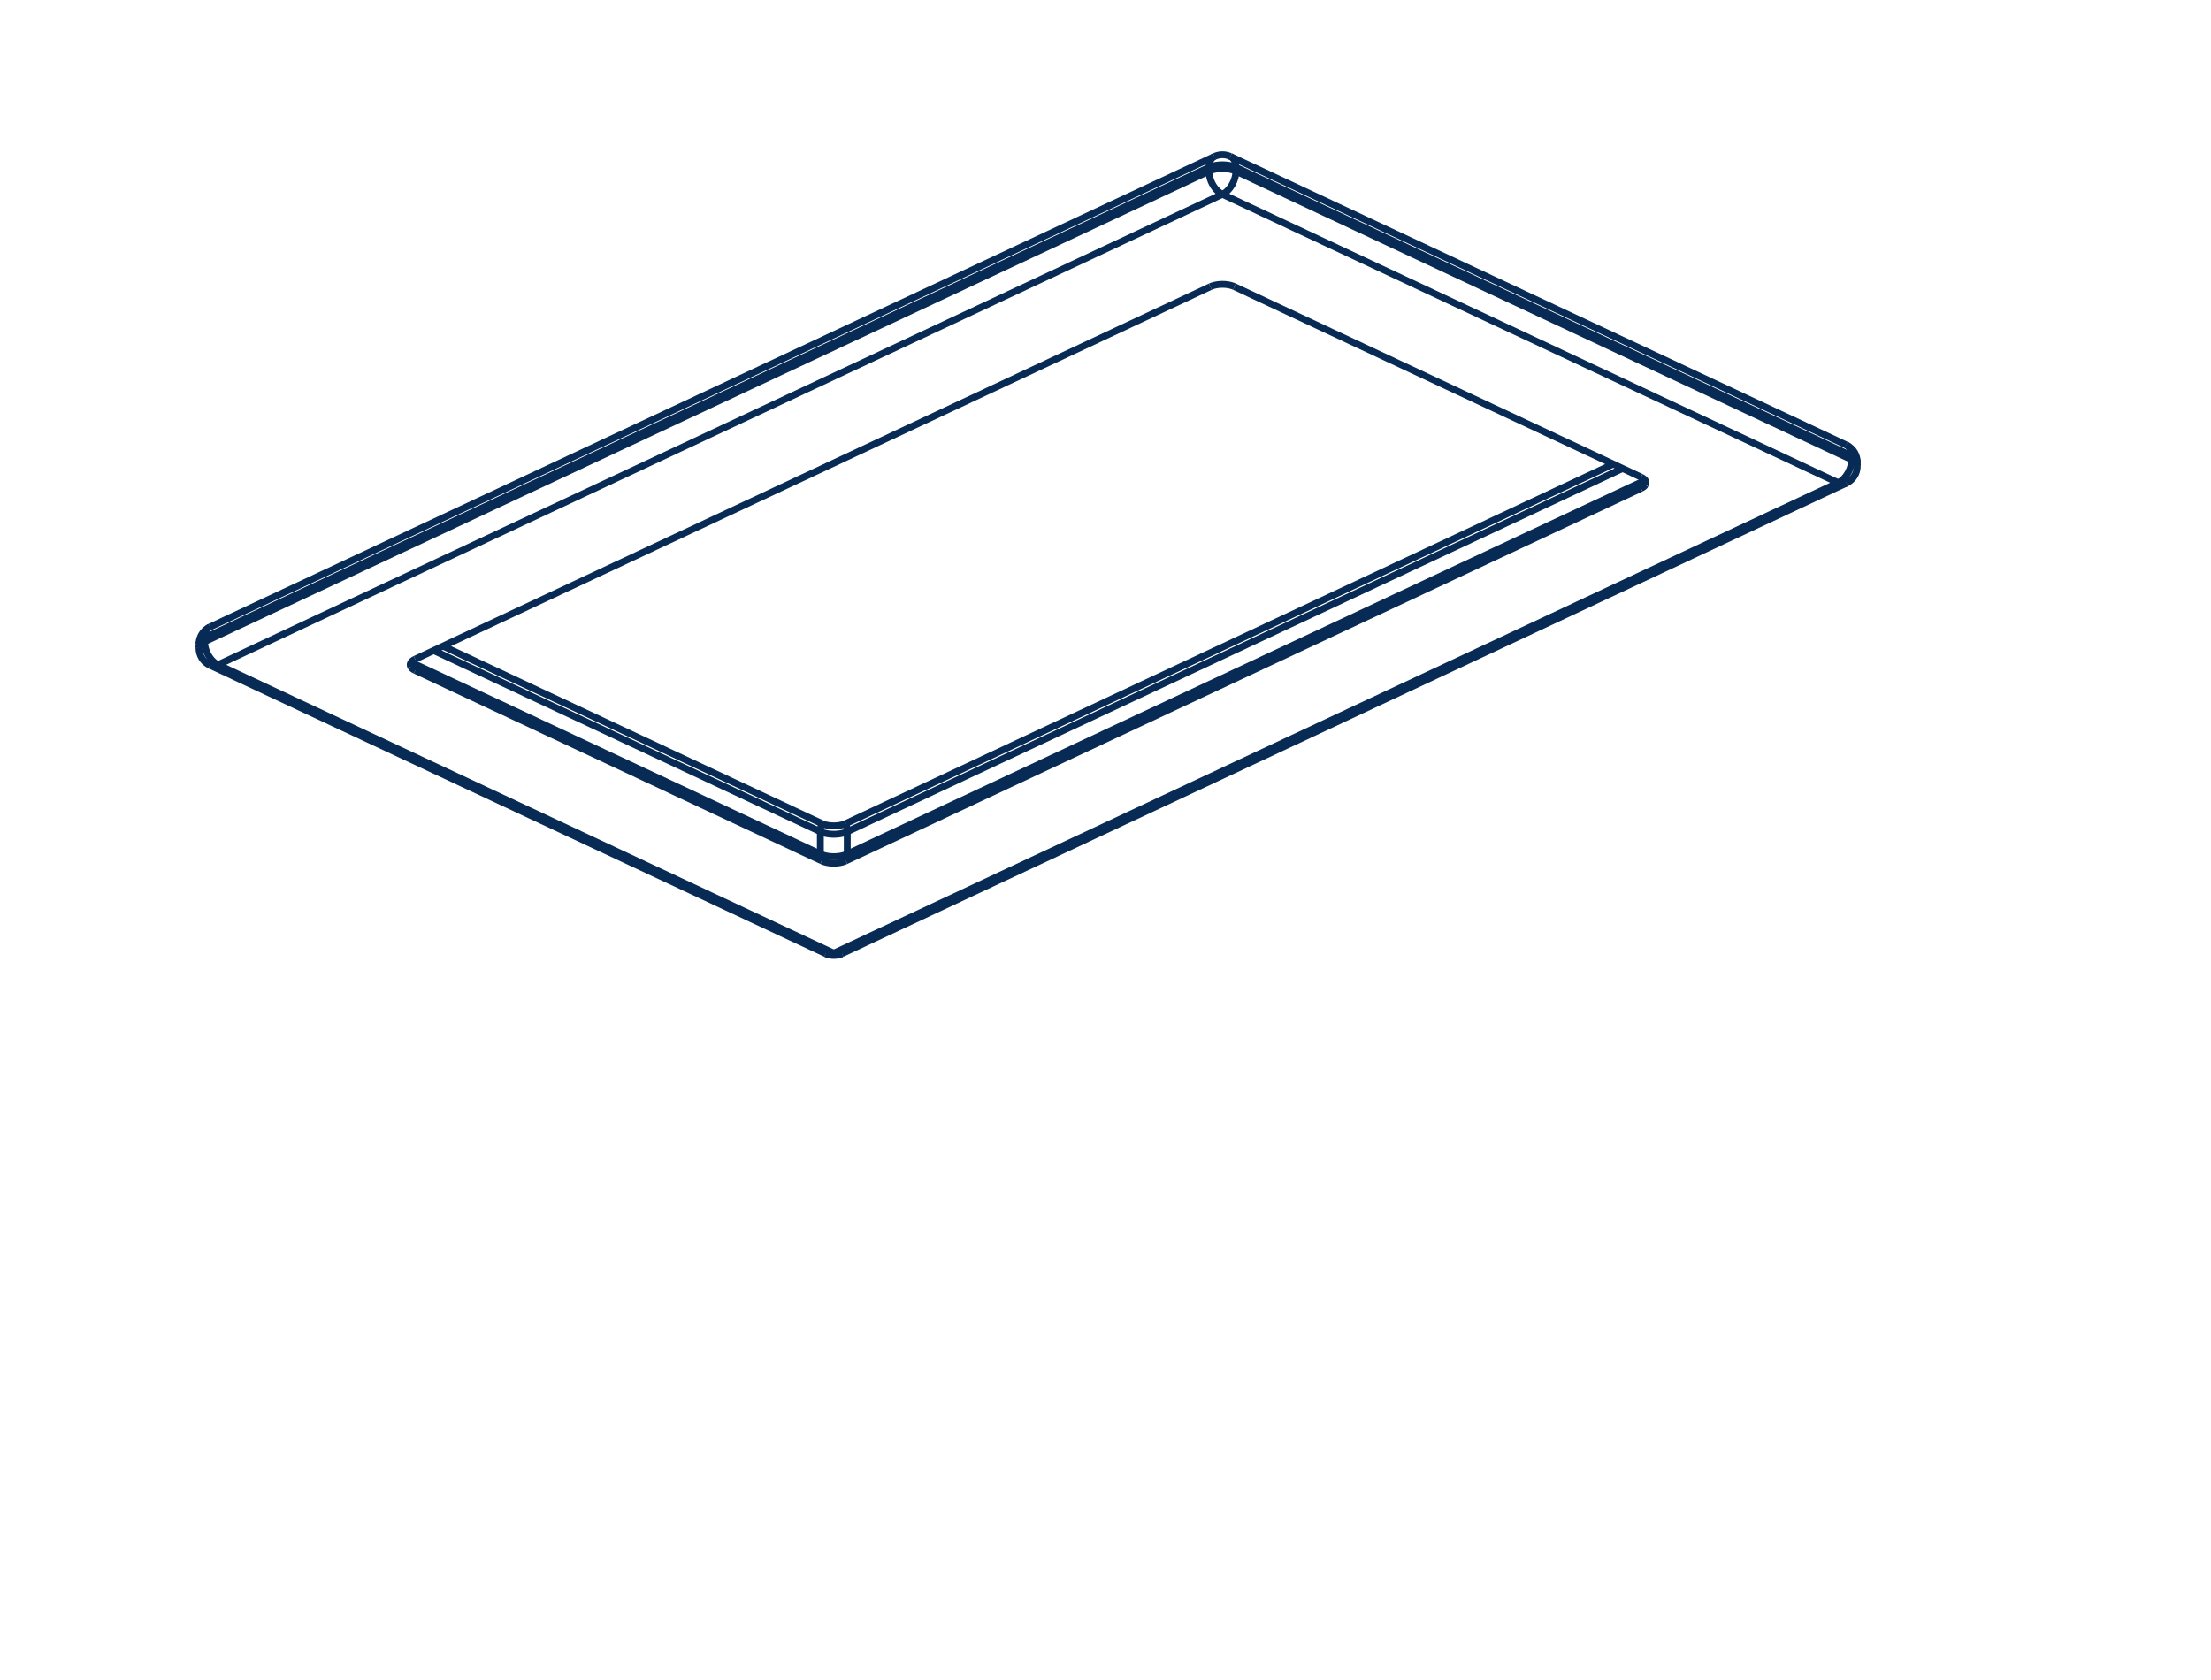
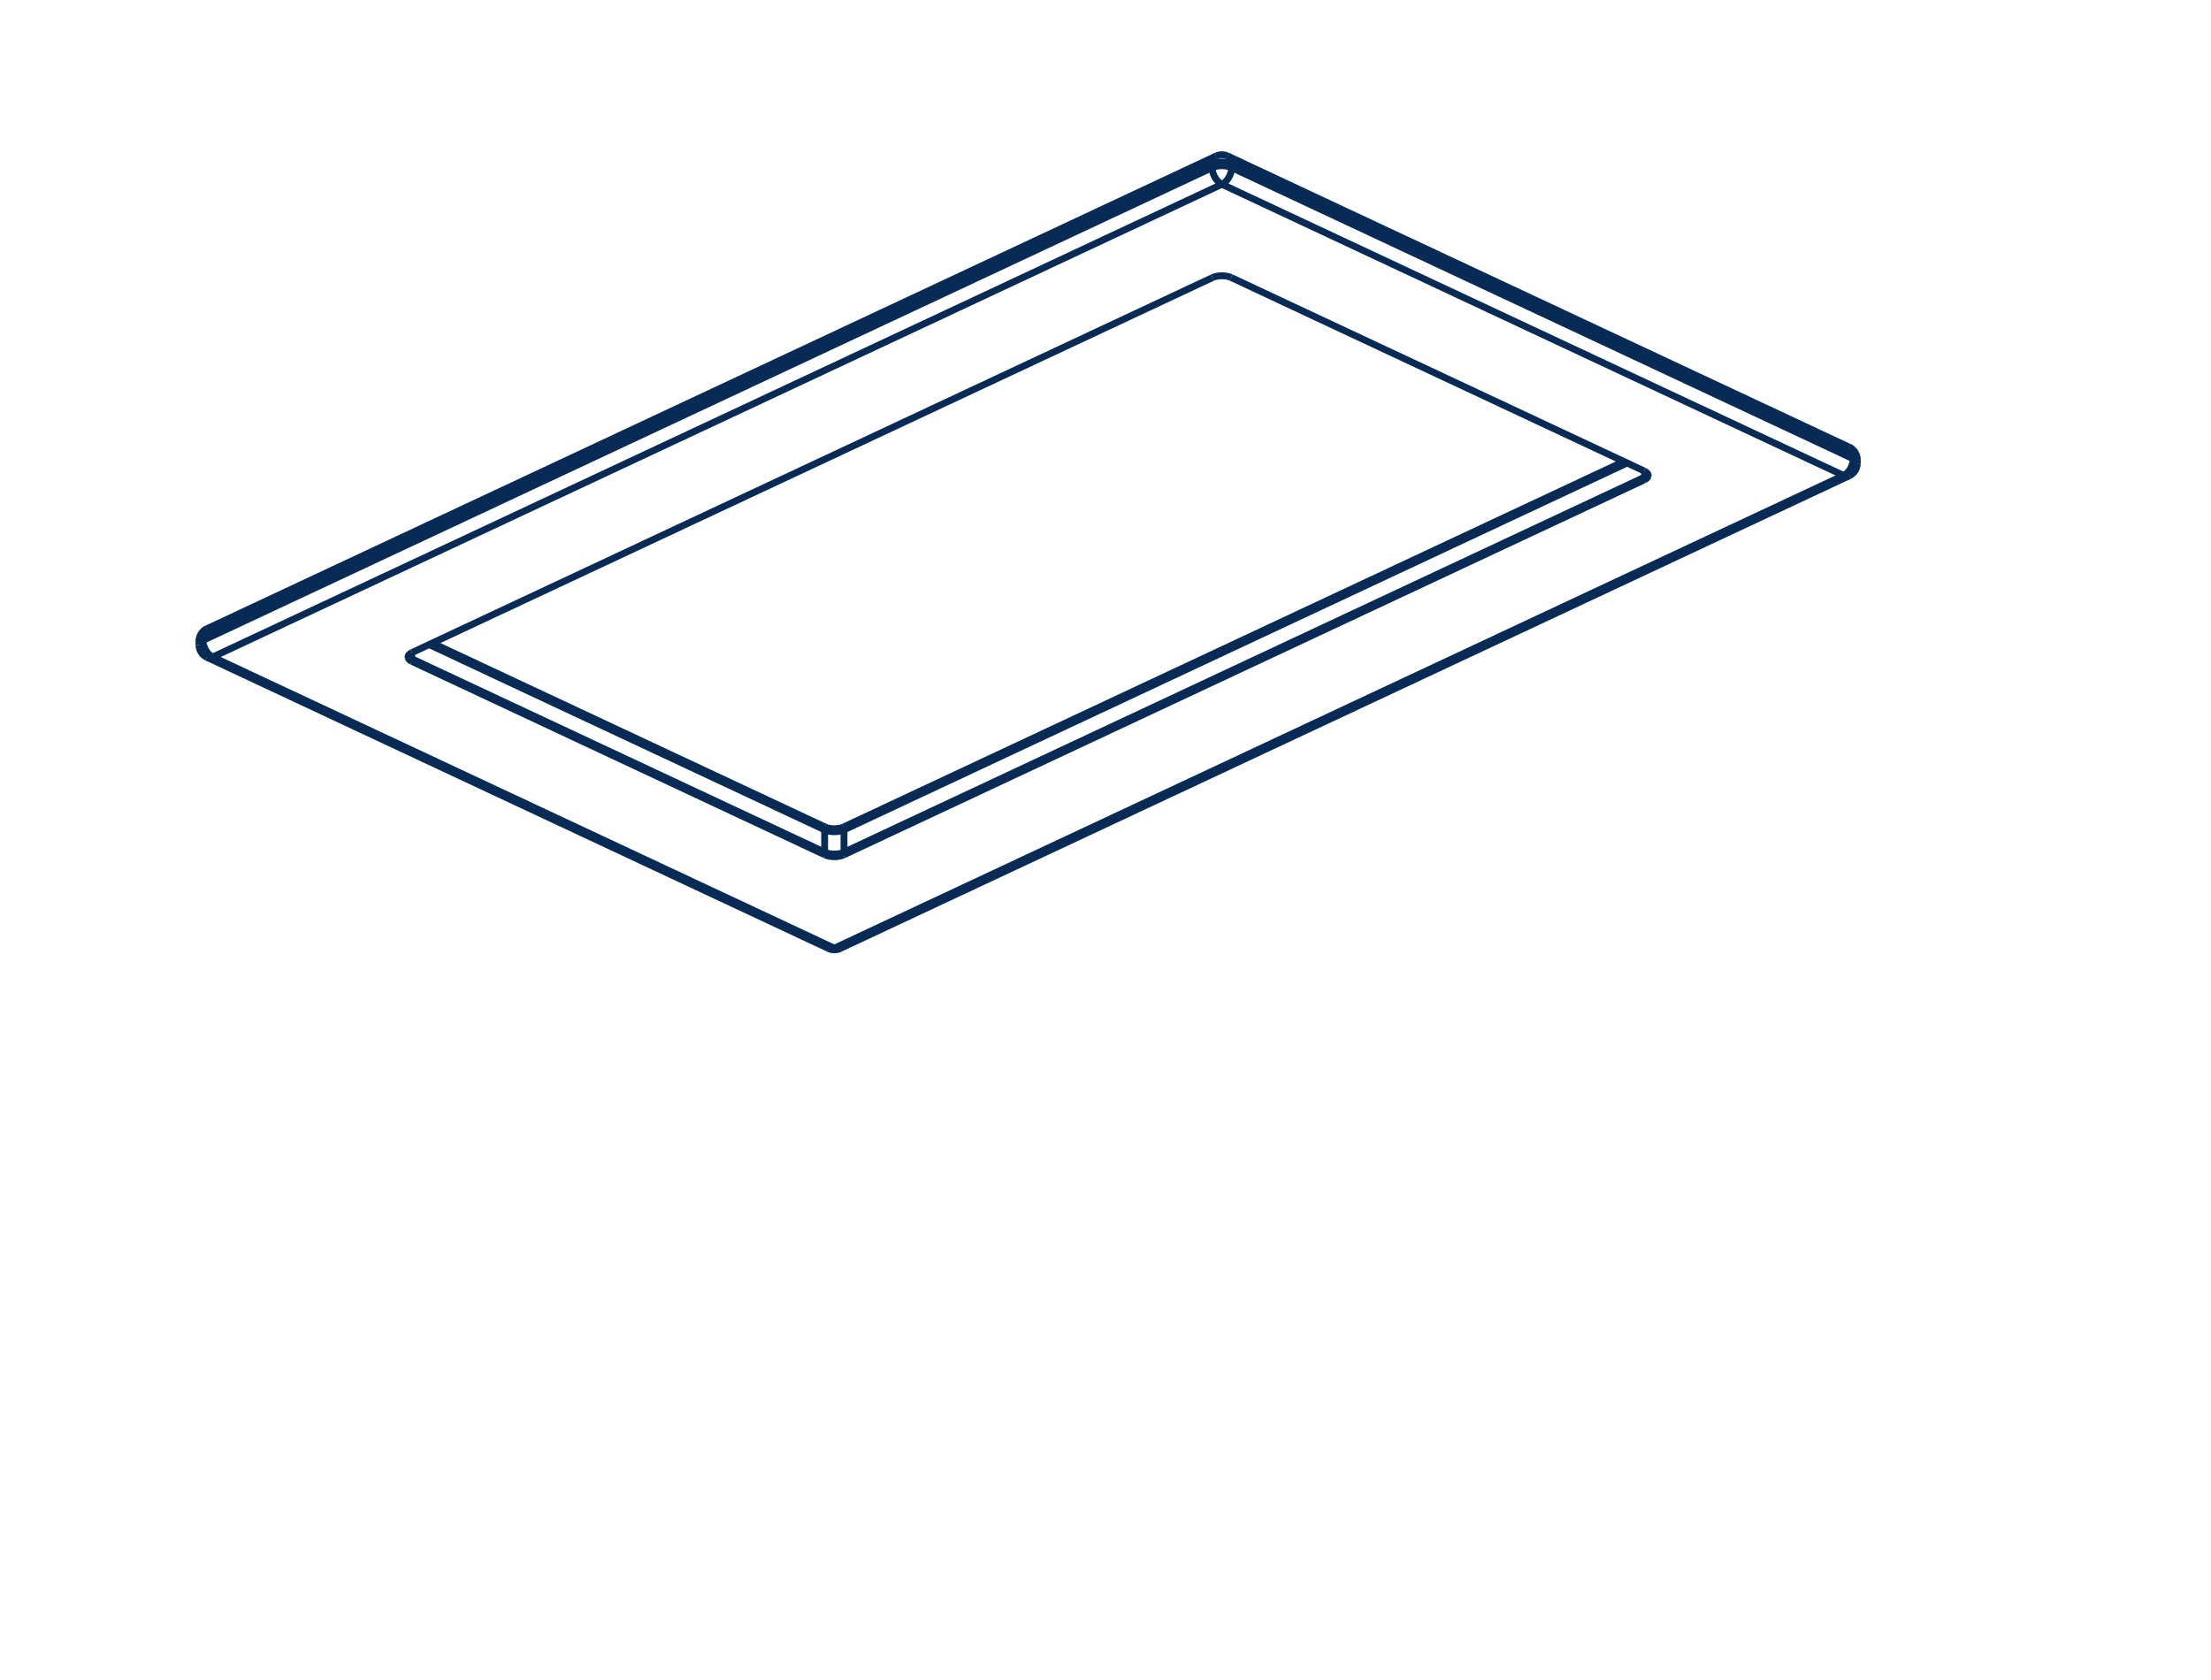
<svg xmlns="http://www.w3.org/2000/svg" width="1000.0" height="760.0">
-   <g transform="scale(4.780092, -4.780092)   translate(159.1503,-61.42283)" stroke-width="0.65" fill="none">
+   <g transform="scale(4.767506, -4.767506)   translate(159.4071,-61.29279)" stroke-width="0.65" fill="none">
    <g stroke="rgb(140,170,195)" fill="none" stroke-dasharray="0.65,0.65">

       </g>
    <g stroke="rgb(8,43,85)" fill="none">
-       <path d="M-81.397,-16.514 L-117.232,0.276 " />
-       <path d="M-81.397,-16.514 L-81.339,-16.539 L-81.28,-16.563 L-81.217,-16.586 L-81.152,-16.608 L-81.086,-16.627 L-81.017,-16.646 L-80.874,-16.677 L-80.725,-16.702 L-80.571,-16.72 L-80.415,-16.731 L-80.257,-16.735 L-80.099,-16.731 L-79.942,-16.72 L-79.789,-16.702 L-79.64,-16.677 L-79.497,-16.646 L-79.428,-16.627 L-79.361,-16.608 L-79.296,-16.586 L-79.234,-16.563 L-79.174,-16.539 L-79.116,-16.514 " />
-       <path d="M-6.511,17.503 L-79.116,-16.514 " />
-       <path d="M-3.88,16.271 L-3.808,16.234 L-3.741,16.196 L-3.679,16.156 L-3.623,16.113 L-3.573,16.07 L-3.53,16.024 L-3.493,15.978 L-3.462,15.93 L-3.438,15.882 L-3.421,15.833 L-3.411,15.784 L-3.408,15.734 L-3.412,15.684 L-3.423,15.635 L-3.44,15.586 L-3.465,15.538 " />
-       <path d="M-3.465,15.538 L-3.496,15.491 L-3.533,15.445 L-3.576,15.4 L-3.626,15.357 L-3.681,15.316 L-3.742,15.276 L-3.809,15.238 L-3.88,15.202 " />
-       <path d="M-3.88,16.271 L-42.347,34.293 " />
-       <path d="M-44.627,34.293 L-44.57,34.319 L-44.51,34.343 L-44.448,34.366 L-44.383,34.387 L-44.316,34.407 L-44.247,34.425 L-44.104,34.457 L-43.955,34.482 L-43.802,34.5 L-43.645,34.511 L-43.487,34.514 L-43.329,34.511 L-43.172,34.5 L-43.019,34.482 L-42.87,34.457 L-42.727,34.425 L-42.658,34.407 L-42.591,34.387 L-42.527,34.366 L-42.464,34.343 L-42.404,34.319 L-42.347,34.293 " />
-       <path d="M-44.627,34.293 L-119.863,-0.957 " />
-       <path d="M-119.863,-0.957 L-119.936,-0.993 L-120.003,-1.031 L-120.065,-1.072 L-120.121,-1.114 L-120.17,-1.158 L-120.214,-1.203 L-120.251,-1.249 L-120.282,-1.297 L-120.305,-1.345 L-120.322,-1.394 L-120.333,-1.444 L-120.336,-1.493 L-120.332,-1.543 L-120.321,-1.592 L-120.303,-1.641 L-120.279,-1.69 " />
-       <path d="M-120.279,-1.69 L-120.248,-1.736 L-120.211,-1.782 L-120.167,-1.827 L-120.118,-1.87 L-120.062,-1.912 L-120.001,-1.951 L-119.935,-1.989 L-119.863,-2.025 " />
-       <path d="M-81.397,-20.047 L-119.863,-2.025 " />
-       <path d="M-81.397,-20.047 L-81.339,-20.073 L-81.28,-20.097 L-81.217,-20.12 L-81.152,-20.141 L-81.086,-20.161 L-81.017,-20.18 L-80.874,-20.211 L-80.725,-20.236 L-80.571,-20.254 L-80.415,-20.265 L-80.257,-20.269 L-80.099,-20.265 L-79.942,-20.254 L-79.789,-20.236 L-79.64,-20.211 L-79.497,-20.18 L-79.428,-20.161 L-79.361,-20.141 L-79.296,-20.12 L-79.234,-20.097 L-79.174,-20.073 L-79.116,-20.047 " />
-       <path d="M-3.88,15.202 L-79.116,-20.047 " />
-       <path d="M16.579,17.68 L16.576,17.721 L16.57,17.763 L16.559,17.804 L16.544,17.845 L16.525,17.885 L16.501,17.925 L16.473,17.964 L16.442,18.003 L16.406,18.041 L16.366,18.078 L16.322,18.114 L16.275,18.149 L16.224,18.182 L16.17,18.215 L16.112,18.246 L16.051,18.276 " />
-       <path d="M16.579,17.327 L16.576,17.368 L16.57,17.409 L16.559,17.45 L16.544,17.491 L16.525,17.532 L16.501,17.572 L16.473,17.611 L16.442,17.649 L16.406,17.687 L16.366,17.724 L16.322,17.76 L16.275,17.795 L16.224,17.829 L16.17,17.862 L16.112,17.893 L16.051,17.923 " />
-       <path d="M16.051,18.276 L16.051,17.923 " />
-       <path d="M14.779,15.736 L14.83,15.714 L14.881,15.694 L14.932,15.676 L14.982,15.662 L15.033,15.649 L15.083,15.64 L15.132,15.633 L15.181,15.63 L15.229,15.628 L15.277,15.63 L15.323,15.634 L15.369,15.641 L15.414,15.651 L15.458,15.664 L15.501,15.679 L15.542,15.697 " />
-       <path d="M14.779,15.736 L-80.257,-28.789 " />
-       <path d="M-79.493,-28.829 L-79.535,-28.847 L-79.577,-28.862 L-79.621,-28.875 L-79.666,-28.885 L-79.712,-28.892 L-79.758,-28.896 L-79.806,-28.898 L-79.854,-28.896 L-79.903,-28.893 L-79.952,-28.886 L-80.002,-28.877 L-80.053,-28.864 L-80.103,-28.85 L-80.154,-28.832 L-80.205,-28.812 L-80.257,-28.789 " />
-       <path d="M15.542,19.31 L15.6,19.28 L15.655,19.244 L15.707,19.203 L15.756,19.157 L15.801,19.106 L15.843,19.05 L15.882,18.989 L15.917,18.925 L15.948,18.856 L15.975,18.783 L15.998,18.706 L16.017,18.626 L16.032,18.543 L16.043,18.456 L16.049,18.368 L16.051,18.276 " />
-       <path d="M14.779,15.736 L14.841,15.768 L14.903,15.803 L14.965,15.841 L15.027,15.883 L15.088,15.929 L15.148,15.978 L15.207,16.03 L15.266,16.086 L15.323,16.144 L15.379,16.205 L15.433,16.269 L15.486,16.336 L15.537,16.405 L15.586,16.476 L15.633,16.549 L15.679,16.624 L15.722,16.701 L15.762,16.779 L15.801,16.858 L15.837,16.939 L15.87,17.021 L15.901,17.103 L15.929,17.186 L15.954,17.269 L15.977,17.352 L15.997,17.436 L16.013,17.519 L16.027,17.601 L16.038,17.683 L16.045,17.764 L16.05,17.844 L16.051,17.923 " />
-       <path d="M16.051,18.276 L-42.214,45.575 " />
-       <path d="M16.051,17.923 L-42.214,45.222 " />
-       <path d="M-42.214,45.575 L-42.214,45.222 " />
-       <path d="M14.779,15.736 L-43.487,43.035 " />
-       <path d="M-80.257,-28.789 L-138.522,-1.491 " />
-       <path d="M-43.487,43.035 L-138.522,-1.491 " />
-       <path d="M-81.02,-28.829 L-80.979,-28.847 L-80.936,-28.862 L-80.892,-28.875 L-80.847,-28.885 L-80.802,-28.892 L-80.755,-28.896 L-80.707,-28.898 L-80.659,-28.896 L-80.61,-28.893 L-80.561,-28.886 L-80.511,-28.877 L-80.46,-28.864 L-80.41,-28.85 L-80.359,-28.832 L-80.308,-28.812 L-80.257,-28.789 " />
-       <path d="M-42.723,46.609 L-42.666,46.578 L-42.611,46.543 L-42.559,46.502 L-42.51,46.456 L-42.464,46.404 L-42.422,46.349 L-42.384,46.288 L-42.349,46.223 L-42.318,46.154 L-42.29,46.081 L-42.267,46.005 L-42.248,45.924 L-42.233,45.841 L-42.223,45.755 L-42.216,45.666 L-42.214,45.575 " />
-       <path d="M-43.487,43.035 L-43.425,43.066 L-43.362,43.101 L-43.3,43.14 L-43.239,43.182 L-43.178,43.228 L-43.118,43.277 L-43.058,43.329 L-43,43.384 L-42.943,43.443 L-42.887,43.504 L-42.833,43.568 L-42.78,43.634 L-42.729,43.703 L-42.68,43.774 L-42.632,43.848 L-42.587,43.923 L-42.544,43.999 L-42.503,44.078 L-42.465,44.157 L-42.429,44.238 L-42.395,44.319 L-42.365,44.402 L-42.336,44.485 L-42.311,44.568 L-42.289,44.651 L-42.269,44.734 L-42.252,44.817 L-42.239,44.9 L-42.228,44.982 L-42.22,45.063 L-42.216,45.143 L-42.214,45.222 " />
-       <path d="M-44.76,45.575 L-44.76,45.222 " />
-       <path d="M-44.76,45.575 L-44.696,45.604 L-44.629,45.631 L-44.559,45.656 L-44.487,45.68 L-44.412,45.702 L-44.336,45.723 L-44.257,45.741 L-44.176,45.758 L-44.093,45.773 L-44.01,45.786 L-43.924,45.797 L-43.838,45.806 L-43.751,45.813 L-43.663,45.818 L-43.575,45.821 L-43.487,45.822 L-43.399,45.821 L-43.311,45.818 L-43.223,45.813 L-43.136,45.806 L-43.05,45.797 L-42.965,45.786 L-42.881,45.773 L-42.798,45.758 L-42.717,45.741 L-42.639,45.723 L-42.562,45.702 L-42.487,45.68 L-42.415,45.656 L-42.345,45.631 L-42.278,45.604 L-42.214,45.575 " />
-       <path d="M-44.76,45.222 L-44.696,45.25 L-44.629,45.277 L-44.559,45.303 L-44.487,45.327 L-44.412,45.349 L-44.336,45.369 L-44.257,45.388 L-44.176,45.405 L-44.093,45.419 L-44.01,45.432 L-43.924,45.443 L-43.838,45.453 L-43.751,45.46 L-43.663,45.465 L-43.575,45.468 L-43.487,45.469 L-43.399,45.468 L-43.311,45.465 L-43.223,45.46 L-43.136,45.453 L-43.05,45.443 L-42.965,45.432 L-42.881,45.419 L-42.798,45.405 L-42.717,45.388 L-42.639,45.369 L-42.562,45.349 L-42.487,45.327 L-42.415,45.303 L-42.345,45.277 L-42.278,45.25 L-42.214,45.222 " />
-       <path d="M-44.251,46.609 L-44.308,46.578 L-44.363,46.543 L-44.415,46.502 L-44.464,46.456 L-44.51,46.404 L-44.552,46.349 L-44.591,46.288 L-44.625,46.223 L-44.657,46.154 L-44.684,46.081 L-44.707,46.005 L-44.726,45.924 L-44.741,45.841 L-44.751,45.755 L-44.758,45.666 L-44.76,45.575 " />
-       <path d="M-44.76,45.575 L-139.795,1.049 " />
-       <path d="M-139.286,2.083 L-139.344,2.052 L-139.399,2.017 L-139.451,1.976 L-139.499,1.93 L-139.545,1.878 L-139.587,1.823 L-139.626,1.762 L-139.661,1.697 L-139.692,1.628 L-139.719,1.555 L-139.742,1.479 L-139.761,1.399 L-139.776,1.315 L-139.786,1.229 L-139.793,1.14 L-139.795,1.049 " />
-       <path d="M-81.397,-16.514 L-81.427,-16.611 L-81.454,-16.709 L-81.477,-16.807 L-81.496,-16.904 L-81.51,-17 L-81.521,-17.096 L-81.527,-17.19 L-81.529,-17.283 " />
-       <path d="M-81.529,-17.283 L-118.119,-0.139 " />
-       <path d="M-79.116,-16.514 L-79.086,-16.611 L-79.059,-16.709 L-79.036,-16.807 L-79.017,-16.904 L-79.003,-17 L-78.992,-17.096 L-78.986,-17.19 L-78.984,-17.283 " />
-       <path d="M-78.984,-17.283 L-79.048,-17.311 L-79.115,-17.338 L-79.184,-17.364 L-79.257,-17.387 L-79.331,-17.41 L-79.408,-17.43 L-79.487,-17.449 L-79.568,-17.465 L-79.65,-17.48 L-79.734,-17.493 L-79.819,-17.504 L-79.905,-17.513 L-79.993,-17.52 L-80.08,-17.525 L-80.168,-17.529 L-80.257,-17.53 L-80.345,-17.529 L-80.433,-17.525 L-80.521,-17.52 L-80.608,-17.513 L-80.694,-17.504 L-80.779,-17.493 L-80.863,-17.48 L-80.945,-17.465 L-81.026,-17.449 L-81.105,-17.43 L-81.182,-17.41 L-81.257,-17.387 L-81.329,-17.364 L-81.399,-17.338 L-81.465,-17.311 L-81.529,-17.283 " />
-       <path d="M-5.624,17.088 L-78.984,-17.283 " />
-       <path d="M-139.286,-1.531 L-139.244,-1.548 L-139.202,-1.564 L-139.158,-1.576 L-139.113,-1.586 L-139.067,-1.593 L-139.02,-1.597 L-138.973,-1.599 L-138.925,-1.598 L-138.876,-1.594 L-138.826,-1.587 L-138.776,-1.578 L-138.726,-1.566 L-138.675,-1.551 L-138.624,-1.534 L-138.573,-1.514 L-138.522,-1.491 " />
-       <path d="M-43.487,43.035 L-43.55,43.066 L-43.612,43.101 L-43.674,43.14 L-43.735,43.182 L-43.796,43.228 L-43.857,43.277 L-43.916,43.329 L-43.974,43.384 L-44.031,43.443 L-44.087,43.504 L-44.141,43.568 L-44.194,43.634 L-44.245,43.703 L-44.295,43.774 L-44.342,43.848 L-44.387,43.923 L-44.43,43.999 L-44.471,44.078 L-44.509,44.157 L-44.545,44.238 L-44.579,44.319 L-44.61,44.402 L-44.638,44.485 L-44.663,44.568 L-44.685,44.651 L-44.705,44.734 L-44.722,44.817 L-44.735,44.9 L-44.746,44.982 L-44.754,45.063 L-44.758,45.143 L-44.76,45.222 " />
-       <path d="M-44.76,45.222 L-139.795,0.696 " />
-       <path d="M-139.795,0.696 L-139.793,0.617 L-139.789,0.537 L-139.781,0.456 L-139.771,0.374 L-139.757,0.291 L-139.74,0.208 L-139.721,0.125 L-139.698,0.042 L-139.673,-0.041 L-139.645,-0.124 L-139.614,-0.207 L-139.581,-0.288 L-139.545,-0.369 L-139.506,-0.448 L-139.465,-0.527 L-139.422,-0.603 L-139.377,-0.678 L-139.33,-0.752 L-139.28,-0.823 L-139.229,-0.892 L-139.177,-0.958 L-139.122,-1.022 L-139.066,-1.083 L-139.009,-1.142 L-138.951,-1.197 L-138.892,-1.249 L-138.831,-1.298 L-138.771,-1.344 L-138.709,-1.386 L-138.647,-1.425 L-138.585,-1.46 L-138.522,-1.491 " />
-       <path d="M-3.88,15.202 L-3.85,15.271 L-3.823,15.344 L-3.8,15.42 L-3.781,15.5 L-3.767,15.583 L-3.756,15.668 L-3.75,15.756 L-3.748,15.847 " />
-       <path d="M-3.748,15.847 L-3.68,15.88 L-3.616,15.916 L-3.557,15.952 L-3.502,15.99 " />
-       <path d="M-119.996,-1.38 L-120.064,-1.347 L-120.127,-1.312 L-120.187,-1.275 L-120.242,-1.237 " />
-       <path d="M-119.996,-1.38 L-119.994,-1.471 L-119.988,-1.559 L-119.977,-1.645 L-119.962,-1.728 L-119.944,-1.807 L-119.921,-1.884 L-119.894,-1.956 L-119.863,-2.025 " />
-       <path d="M-81.529,-19.403 L-119.996,-1.38 " />
-       <path d="M-81.529,-19.403 L-81.527,-19.493 L-81.521,-19.582 L-81.51,-19.667 L-81.496,-19.75 L-81.477,-19.83 L-81.454,-19.906 L-81.427,-19.979 L-81.397,-20.047 " />
-       <path d="M-81.529,-19.403 L-81.465,-19.431 L-81.399,-19.458 L-81.329,-19.484 L-81.257,-19.508 L-81.182,-19.53 L-81.105,-19.55 L-81.026,-19.569 L-80.945,-19.586 L-80.863,-19.601 L-80.779,-19.614 L-80.694,-19.625 L-80.608,-19.634 L-80.521,-19.641 L-80.433,-19.646 L-80.345,-19.649 L-80.257,-19.65 L-80.168,-19.649 L-80.08,-19.646 L-79.993,-19.641 L-79.905,-19.634 L-79.819,-19.625 L-79.734,-19.614 L-79.65,-19.601 L-79.568,-19.586 L-79.487,-19.569 L-79.408,-19.55 L-79.331,-19.53 L-79.257,-19.508 L-79.184,-19.484 L-79.115,-19.458 L-79.048,-19.431 L-78.984,-19.403 " />
-       <path d="M-78.984,-19.403 L-78.986,-19.493 L-78.992,-19.582 L-79.003,-19.667 L-79.017,-19.75 L-79.036,-19.83 L-79.059,-19.906 L-79.086,-19.979 L-79.116,-20.047 " />
-       <path d="M-3.748,15.847 L-78.984,-19.403 " />
-       <path d="M-139.795,1.049 L-139.795,0.696 " />
-       <path d="M-139.795,1.049 L-139.856,1.019 L-139.914,0.988 L-139.968,0.955 L-140.019,0.921 L-140.066,0.886 L-140.11,0.85 L-140.149,0.813 L-140.185,0.776 L-140.217,0.737 L-140.245,0.698 L-140.268,0.658 L-140.288,0.617 L-140.303,0.577 L-140.314,0.535 L-140.32,0.494 L-140.322,0.453 " />
-       <path d="M-140.322,0.099 L-140.32,0.141 L-140.314,0.182 L-140.303,0.223 L-140.288,0.264 L-140.268,0.304 L-140.245,0.344 L-140.217,0.384 L-140.185,0.422 L-140.149,0.46 L-140.11,0.497 L-140.066,0.533 L-140.019,0.568 L-139.968,0.602 L-139.914,0.634 L-139.856,0.666 L-139.795,0.696 " />
-       <path d="M-3.748,16.2 L-3.748,15.847 " />
-       <path d="M-119.996,-1.027 L-119.996,-1.38 " />
-       <path d="M-81.529,-17.283 L-81.529,-19.403 " />
-       <path d="M-78.984,-17.283 L-78.984,-19.403 " />
-       <path d="M16.579,17.68 L16.579,17.327 " />
-       <path d="M15.542,15.697 L-79.493,-28.829 " />
-       <path d="M16.579,17.68 L16.575,17.8 L16.563,17.919 L16.543,18.037 L16.515,18.154 L16.48,18.269 L16.437,18.381 L16.386,18.489 L16.329,18.595 L16.265,18.696 L16.194,18.793 L16.116,18.884 L16.033,18.971 L15.945,19.051 L15.851,19.126 L15.752,19.194 L15.649,19.256 L15.542,19.31 " />
-       <path d="M15.542,15.697 L15.649,15.751 L15.752,15.813 L15.851,15.881 L15.945,15.955 L16.033,16.036 L16.116,16.122 L16.194,16.214 L16.265,16.311 L16.329,16.412 L16.386,16.517 L16.437,16.626 L16.48,16.738 L16.515,16.853 L16.543,16.969 L16.563,17.088 L16.575,17.207 L16.579,17.327 " />
-       <path d="M-81.02,-28.829 L-80.917,-28.874 L-80.811,-28.912 L-80.703,-28.943 L-80.593,-28.968 L-80.481,-28.985 L-80.369,-28.996 L-80.257,-28.999 L-80.144,-28.996 L-80.032,-28.985 L-79.921,-28.968 L-79.811,-28.943 L-79.702,-28.912 L-79.596,-28.874 L-79.493,-28.829 " />
-       <path d="M15.542,19.31 L-42.723,46.609 " />
-       <path d="M-44.251,46.609 L-139.286,2.083 " />
-       <path d="M-81.02,-28.829 L-139.286,-1.531 " />
-       <path d="M-140.322,0.453 L-140.322,0.099 " />
-       <path d="M-42.723,46.609 L-42.827,46.653 L-42.933,46.691 L-43.041,46.723 L-43.151,46.747 L-43.262,46.765 L-43.374,46.775 L-43.487,46.779 L-43.6,46.775 L-43.712,46.765 L-43.823,46.747 L-43.933,46.723 L-44.041,46.691 L-44.147,46.653 L-44.251,46.609 " />
-       <path d="M-139.286,2.083 L-139.393,2.028 L-139.496,1.967 L-139.594,1.899 L-139.688,1.824 L-139.777,1.743 L-139.86,1.657 L-139.937,1.565 L-140.008,1.469 L-140.073,1.367 L-140.13,1.262 L-140.18,1.153 L-140.223,1.041 L-140.259,0.927 L-140.286,0.81 L-140.306,0.692 L-140.318,0.573 L-140.322,0.453 " />
-       <path d="M-140.322,0.099 L-140.318,-0.02 L-140.306,-0.14 L-140.286,-0.258 L-140.259,-0.375 L-140.223,-0.489 L-140.18,-0.601 L-140.13,-0.71 L-140.073,-0.815 L-140.008,-0.916 L-139.937,-1.013 L-139.86,-1.105 L-139.777,-1.191 L-139.688,-1.272 L-139.594,-1.347 L-139.496,-1.415 L-139.393,-1.476 L-139.286,-1.531 " />
+       <path d="M-81.151,-17.172 L-118.391,0.276 " />
+       <path d="M-81.151,-17.172 L-81.059,-17.211 L-80.959,-17.245 L-80.853,-17.275 L-80.741,-17.3 L-80.624,-17.32 L-80.503,-17.334 L-80.381,-17.342 L-80.257,-17.345 L-80.133,-17.342 L-80.01,-17.334 L-79.889,-17.32 L-79.773,-17.3 L-79.66,-17.275 L-79.554,-17.245 L-79.454,-17.211 L-79.362,-17.172 " />
+       <path d="M-5.353,17.503 L-79.362,-17.172 " />
+       <path d="M-3.419,16.597 L-3.369,16.573 L-3.323,16.547 L-3.28,16.52 L-3.24,16.492 L-3.204,16.463 L-3.171,16.433 L-3.142,16.402 L-3.117,16.37 L-3.095,16.338 L-3.078,16.305 L-3.064,16.272 L-3.055,16.238 L-3.05,16.205 L-3.049,16.171 L-3.051,16.137 L-3.058,16.104 " />
+       <path d="M-3.058,16.104 L-3.066,16.08 L-3.076,16.056 L-3.102,16.008 L-3.136,15.962 L-3.178,15.917 L-3.227,15.874 L-3.284,15.834 L-3.348,15.795 L-3.419,15.759 " />
+       <path d="M-3.419,16.597 L-42.593,34.951 " />
+       <path d="M-44.381,34.951 L-44.29,34.99 L-44.19,35.025 L-44.083,35.055 L-43.971,35.079 L-43.854,35.099 L-43.734,35.113 L-43.611,35.122 L-43.487,35.125 L-43.363,35.122 L-43.24,35.113 L-43.12,35.099 L-43.003,35.079 L-42.891,35.055 L-42.784,35.025 L-42.685,34.99 L-42.593,34.951 " />
+       <path d="M-44.381,34.951 L-120.325,-0.63 " />
+       <path d="M-120.325,-0.63 L-120.374,-0.655 L-120.421,-0.68 L-120.464,-0.707 L-120.504,-0.736 L-120.54,-0.765 L-120.573,-0.795 L-120.602,-0.826 L-120.627,-0.857 L-120.649,-0.889 L-120.666,-0.922 L-120.679,-0.955 L-120.689,-0.989 L-120.694,-1.023 L-120.695,-1.056 L-120.692,-1.09 L-120.685,-1.124 " />
+       <path d="M-120.685,-1.124 L-120.678,-1.148 L-120.668,-1.172 L-120.642,-1.219 L-120.608,-1.265 L-120.566,-1.31 L-120.516,-1.353 L-120.459,-1.394 L-120.395,-1.432 L-120.325,-1.468 " />
+       <path d="M-81.151,-19.822 L-120.325,-1.468 " />
+       <path d="M-81.151,-19.822 L-81.059,-19.861 L-80.959,-19.896 L-80.853,-19.925 L-80.741,-19.95 L-80.624,-19.97 L-80.503,-19.984 L-80.381,-19.993 L-80.257,-19.995 L-80.133,-19.993 L-80.01,-19.984 L-79.889,-19.97 L-79.773,-19.95 L-79.66,-19.925 L-79.554,-19.896 L-79.454,-19.861 L-79.362,-19.822 " />
+       <path d="M-3.419,15.759 L-79.362,-19.822 " />
+       <path d="M16.786,17.68 L16.784,17.71 L16.779,17.74 L16.772,17.769 L16.761,17.799 L16.747,17.828 L16.73,17.857 L16.71,17.885 L16.687,17.913 L16.661,17.941 L16.632,17.967 L16.601,17.993 L16.567,18.018 L16.53,18.043 L16.491,18.066 L16.405,18.111 " />
+       <path d="M16.786,17.327 L16.784,17.357 L16.779,17.386 L16.772,17.416 L16.761,17.446 L16.747,17.475 L16.73,17.504 L16.71,17.532 L16.687,17.56 L16.661,17.587 L16.632,17.614 L16.601,17.64 L16.567,17.665 L16.53,17.69 L16.491,17.713 L16.405,17.757 " />
+       <path d="M16.405,18.111 L16.405,17.757 " />
+       <path d="M15.486,16.178 L15.56,16.147 L15.633,16.124 L15.705,16.109 L15.776,16.101 L15.845,16.101 L15.879,16.104 L15.912,16.11 L15.945,16.117 L15.976,16.126 L16.007,16.137 L16.037,16.15 " />
+       <path d="M15.486,16.178 L-80.257,-28.679 " />
+       <path d="M-79.705,-28.708 L-79.735,-28.721 L-79.766,-28.732 L-79.798,-28.741 L-79.83,-28.748 L-79.863,-28.753 L-79.897,-28.756 L-79.966,-28.756 L-80.037,-28.749 L-80.109,-28.733 L-80.183,-28.71 L-80.257,-28.679 " />
+       <path d="M16.037,18.857 L16.079,18.835 L16.119,18.81 L16.156,18.78 L16.191,18.747 L16.224,18.71 L16.255,18.669 L16.283,18.626 L16.308,18.579 L16.33,18.529 L16.35,18.476 L16.367,18.421 L16.38,18.363 L16.391,18.303 L16.399,18.241 L16.403,18.177 L16.405,18.111 " />
+       <path d="M15.486,16.178 L15.531,16.201 L15.576,16.226 L15.621,16.254 L15.665,16.284 L15.709,16.317 L15.752,16.353 L15.795,16.39 L15.837,16.43 L15.879,16.473 L15.919,16.517 L15.958,16.563 L15.996,16.611 L16.033,16.661 L16.069,16.712 L16.136,16.819 L16.196,16.931 L16.25,17.047 L16.296,17.165 L16.335,17.285 L16.351,17.345 L16.365,17.405 L16.377,17.465 L16.387,17.525 L16.395,17.584 L16.4,17.643 L16.404,17.701 L16.405,17.757 " />
+       <path d="M16.405,18.111 L-42.568,45.741 " />
+       <path d="M16.405,17.757 L-42.568,45.387 " />
+       <path d="M-42.568,45.741 L-42.568,45.387 " />
+       <path d="M15.486,16.178 L-43.487,43.808 " />
+       <path d="M-80.257,-28.679 L-139.229,-1.049 " />
+       <path d="M-43.487,43.808 L-139.229,-1.049 " />
+       <path d="M-80.808,-28.708 L-80.778,-28.721 L-80.747,-28.732 L-80.716,-28.741 L-80.683,-28.748 L-80.65,-28.753 L-80.616,-28.756 L-80.547,-28.756 L-80.476,-28.749 L-80.404,-28.733 L-80.33,-28.71 L-80.257,-28.679 " />
+       <path d="M-42.936,46.487 L-42.894,46.465 L-42.854,46.44 L-42.817,46.41 L-42.781,46.377 L-42.748,46.34 L-42.718,46.299 L-42.69,46.256 L-42.665,46.209 L-42.642,46.159 L-42.623,46.106 L-42.606,46.051 L-42.592,45.993 L-42.582,45.933 L-42.574,45.871 L-42.569,45.807 L-42.568,45.741 " />
+       <path d="M-43.487,43.808 L-43.442,43.831 L-43.397,43.856 L-43.352,43.884 L-43.308,43.914 L-43.264,43.947 L-43.22,43.983 L-43.177,44.02 L-43.135,44.06 L-43.094,44.103 L-43.054,44.147 L-43.014,44.193 L-42.976,44.241 L-42.939,44.291 L-42.904,44.342 L-42.837,44.449 L-42.776,44.561 L-42.723,44.677 L-42.676,44.795 L-42.638,44.915 L-42.622,44.975 L-42.607,45.035 L-42.595,45.095 L-42.585,45.155 L-42.578,45.214 L-42.572,45.273 L-42.569,45.33 L-42.568,45.387 " />
+       <path d="M-44.406,45.741 L-44.406,45.387 " />
+       <path d="M-44.406,45.741 L-44.312,45.781 L-44.209,45.816 L-44.1,45.847 L-43.985,45.873 L-43.864,45.893 L-43.741,45.907 L-43.614,45.916 L-43.487,45.919 L-43.36,45.916 L-43.233,45.907 L-43.11,45.893 L-42.99,45.873 L-42.874,45.847 L-42.765,45.816 L-42.662,45.781 L-42.568,45.741 " />
+       <path d="M-44.406,45.387 L-44.312,45.427 L-44.209,45.463 L-44.1,45.494 L-43.985,45.519 L-43.864,45.54 L-43.741,45.554 L-43.614,45.563 L-43.487,45.566 L-43.36,45.563 L-43.233,45.554 L-43.11,45.54 L-42.99,45.519 L-42.874,45.494 L-42.765,45.463 L-42.662,45.427 L-42.568,45.387 " />
+       <path d="M-44.039,46.487 L-44.08,46.465 L-44.12,46.44 L-44.158,46.41 L-44.193,46.377 L-44.226,46.34 L-44.256,46.299 L-44.284,46.256 L-44.309,46.209 L-44.332,46.159 L-44.351,46.106 L-44.368,46.051 L-44.382,45.993 L-44.392,45.933 L-44.4,45.871 L-44.405,45.807 L-44.406,45.741 " />
+       <path d="M-44.406,45.741 L-140.149,0.883 " />
+       <path d="M-139.781,1.63 L-139.823,1.608 L-139.862,1.582 L-139.9,1.553 L-139.935,1.519 L-139.968,1.482 L-139.998,1.442 L-140.026,1.398 L-140.052,1.352 L-140.074,1.302 L-140.094,1.249 L-140.11,1.194 L-140.124,1.136 L-140.135,1.076 L-140.142,1.013 L-140.147,0.949 L-140.149,0.883 " />
+       <path d="M-81.151,-17.172 L-81.162,-17.242 L-81.17,-17.312 L-81.174,-17.381 L-81.176,-17.448 " />
+       <path d="M-81.176,-17.448 L-118.698,0.132 " />
+       <path d="M-79.362,-17.172 L-79.351,-17.242 L-79.344,-17.312 L-79.339,-17.381 L-79.337,-17.448 " />
+       <path d="M-79.337,-17.448 L-79.432,-17.488 L-79.534,-17.524 L-79.644,-17.555 L-79.759,-17.58 L-79.879,-17.6 L-80.003,-17.615 L-80.129,-17.624 L-80.257,-17.627 L-80.384,-17.624 L-80.51,-17.615 L-80.634,-17.6 L-80.754,-17.58 L-80.869,-17.555 L-80.979,-17.524 L-81.081,-17.488 L-81.176,-17.448 " />
+       <path d="M-5.045,17.359 L-79.337,-17.448 " />
+       <path d="M-139.781,-1.078 L-139.751,-1.091 L-139.72,-1.102 L-139.688,-1.111 L-139.656,-1.118 L-139.623,-1.123 L-139.589,-1.126 L-139.52,-1.126 L-139.449,-1.119 L-139.377,-1.103 L-139.303,-1.08 L-139.229,-1.049 " />
+       <path d="M-43.487,43.808 L-43.532,43.831 L-43.577,43.856 L-43.622,43.884 L-43.666,43.914 L-43.71,43.947 L-43.754,43.983 L-43.797,44.02 L-43.839,44.06 L-43.88,44.103 L-43.92,44.147 L-43.96,44.193 L-43.998,44.241 L-44.035,44.291 L-44.07,44.342 L-44.137,44.449 L-44.198,44.561 L-44.251,44.677 L-44.298,44.795 L-44.336,44.915 L-44.353,44.975 L-44.367,45.035 L-44.379,45.095 L-44.389,45.155 L-44.396,45.214 L-44.402,45.273 L-44.405,45.33 L-44.406,45.387 " />
+       <path d="M-44.406,45.387 L-140.149,0.53 " />
+       <path d="M-140.149,0.53 L-140.147,0.473 L-140.144,0.415 L-140.139,0.357 L-140.131,0.298 L-140.121,0.238 L-140.109,0.178 L-140.095,0.118 L-140.079,0.058 L-140.04,-0.062 L-139.994,-0.181 L-139.94,-0.296 L-139.879,-0.408 L-139.812,-0.515 L-139.777,-0.567 L-139.74,-0.616 L-139.702,-0.664 L-139.663,-0.71 L-139.622,-0.755 L-139.581,-0.797 L-139.539,-0.837 L-139.496,-0.875 L-139.453,-0.91 L-139.409,-0.943 L-139.364,-0.973 L-139.319,-1.001 L-139.274,-1.027 L-139.229,-1.049 " />
+       <path d="M-3.419,15.759 L-3.408,15.82 L-3.4,15.882 L-3.396,15.946 L-3.394,16.013 " />
+       <path d="M-3.394,16.013 L-3.338,16.04 L-3.286,16.07 L-3.238,16.101 L-3.194,16.133 L-3.155,16.167 L-3.12,16.201 L-3.09,16.237 L-3.065,16.273 " />
+       <path d="M-120.35,-1.215 L-120.406,-1.187 L-120.458,-1.157 L-120.506,-1.126 L-120.549,-1.094 L-120.589,-1.06 L-120.624,-1.026 L-120.654,-0.99 L-120.679,-0.954 " />
+       <path d="M-120.35,-1.215 L-120.348,-1.281 L-120.343,-1.345 L-120.336,-1.408 L-120.325,-1.468 " />
+       <path d="M-81.176,-19.568 L-120.35,-1.215 " />
+       <path d="M-81.176,-19.568 L-81.174,-19.635 L-81.17,-19.699 L-81.162,-19.761 L-81.151,-19.822 " />
+       <path d="M-81.176,-19.568 L-81.081,-19.609 L-80.979,-19.644 L-80.869,-19.675 L-80.754,-19.7 L-80.634,-19.721 L-80.51,-19.735 L-80.384,-19.744 L-80.257,-19.747 L-80.129,-19.744 L-80.003,-19.735 L-79.879,-19.721 L-79.759,-19.7 L-79.644,-19.675 L-79.534,-19.644 L-79.432,-19.609 L-79.337,-19.568 " />
+       <path d="M-79.337,-19.568 L-79.339,-19.635 L-79.344,-19.699 L-79.351,-19.761 L-79.362,-19.822 " />
+       <path d="M-3.394,16.013 L-79.337,-19.568 " />
+       <path d="M-140.149,0.883 L-140.149,0.53 " />
+       <path d="M-140.149,0.883 L-140.234,0.839 L-140.273,0.816 L-140.31,0.791 L-140.344,0.766 L-140.376,0.74 L-140.405,0.713 L-140.43,0.686 L-140.453,0.658 L-140.473,0.63 L-140.49,0.601 L-140.504,0.572 L-140.515,0.542 L-140.523,0.512 L-140.528,0.483 L-140.529,0.453 " />
+       <path d="M-140.529,0.099 L-140.528,0.129 L-140.523,0.159 L-140.515,0.189 L-140.504,0.218 L-140.49,0.247 L-140.473,0.276 L-140.453,0.305 L-140.43,0.332 L-140.405,0.36 L-140.376,0.387 L-140.344,0.413 L-140.31,0.438 L-140.273,0.462 L-140.234,0.486 L-140.149,0.53 " />
+       <path d="M-3.394,16.585 L-3.394,16.013 " />
+       <path d="M-120.35,-0.642 L-120.35,-1.215 " />
+       <path d="M-81.176,-17.448 L-81.176,-19.568 " />
+       <path d="M-79.337,-17.448 L-79.337,-19.568 " />
+       <path d="M16.786,17.68 L16.786,17.327 " />
+       <path d="M16.037,16.15 L-79.705,-28.708 " />
+       <path d="M16.786,17.68 L16.782,17.778 L16.771,17.876 L16.752,17.972 L16.727,18.067 L16.694,18.159 L16.654,18.249 L16.608,18.336 L16.556,18.418 L16.497,18.497 L16.432,18.571 L16.362,18.64 L16.287,18.703 L16.208,18.761 L16.124,18.812 L16.037,18.857 " />
+       <path d="M16.037,16.15 L16.124,16.194 L16.208,16.246 L16.287,16.303 L16.362,16.367 L16.432,16.436 L16.497,16.51 L16.556,16.588 L16.608,16.671 L16.654,16.758 L16.694,16.847 L16.727,16.94 L16.752,17.035 L16.771,17.131 L16.782,17.229 L16.786,17.327 " />
+       <path d="M-80.808,-28.708 L-80.721,-28.745 L-80.631,-28.776 L-80.539,-28.8 L-80.446,-28.817 L-80.351,-28.827 L-80.257,-28.831 L-80.162,-28.827 L-80.067,-28.817 L-79.974,-28.8 L-79.882,-28.776 L-79.792,-28.745 L-79.705,-28.708 " />
+       <path d="M16.037,18.857 L-42.936,46.487 " />
+       <path d="M-44.039,46.487 L-139.781,1.63 " />
+       <path d="M-80.808,-28.708 L-139.781,-1.078 " />
+       <path d="M-140.529,0.453 L-140.529,0.099 " />
+       <path d="M-42.936,46.487 L-43.023,46.524 L-43.113,46.555 L-43.205,46.579 L-43.298,46.596 L-43.392,46.607 L-43.487,46.61 L-43.582,46.607 L-43.676,46.596 L-43.77,46.579 L-43.861,46.555 L-43.951,46.524 L-44.039,46.487 " />
+       <path d="M-139.781,1.63 L-139.868,1.585 L-139.952,1.534 L-140.031,1.476 L-140.106,1.413 L-140.176,1.344 L-140.241,1.27 L-140.299,1.191 L-140.352,1.108 L-140.398,1.022 L-140.438,0.932 L-140.47,0.839 L-140.496,0.745 L-140.515,0.648 L-140.526,0.551 L-140.529,0.453 " />
+       <path d="M-140.529,0.099 L-140.526,0.001 L-140.515,-0.096 L-140.496,-0.193 L-140.47,-0.287 L-140.438,-0.38 L-140.398,-0.47 L-140.352,-0.556 L-140.299,-0.639 L-140.241,-0.718 L-140.176,-0.792 L-140.106,-0.86 L-140.031,-0.924 L-139.952,-0.981 L-139.868,-1.033 L-139.781,-1.078 " />
    </g>
  </g>
</svg>
